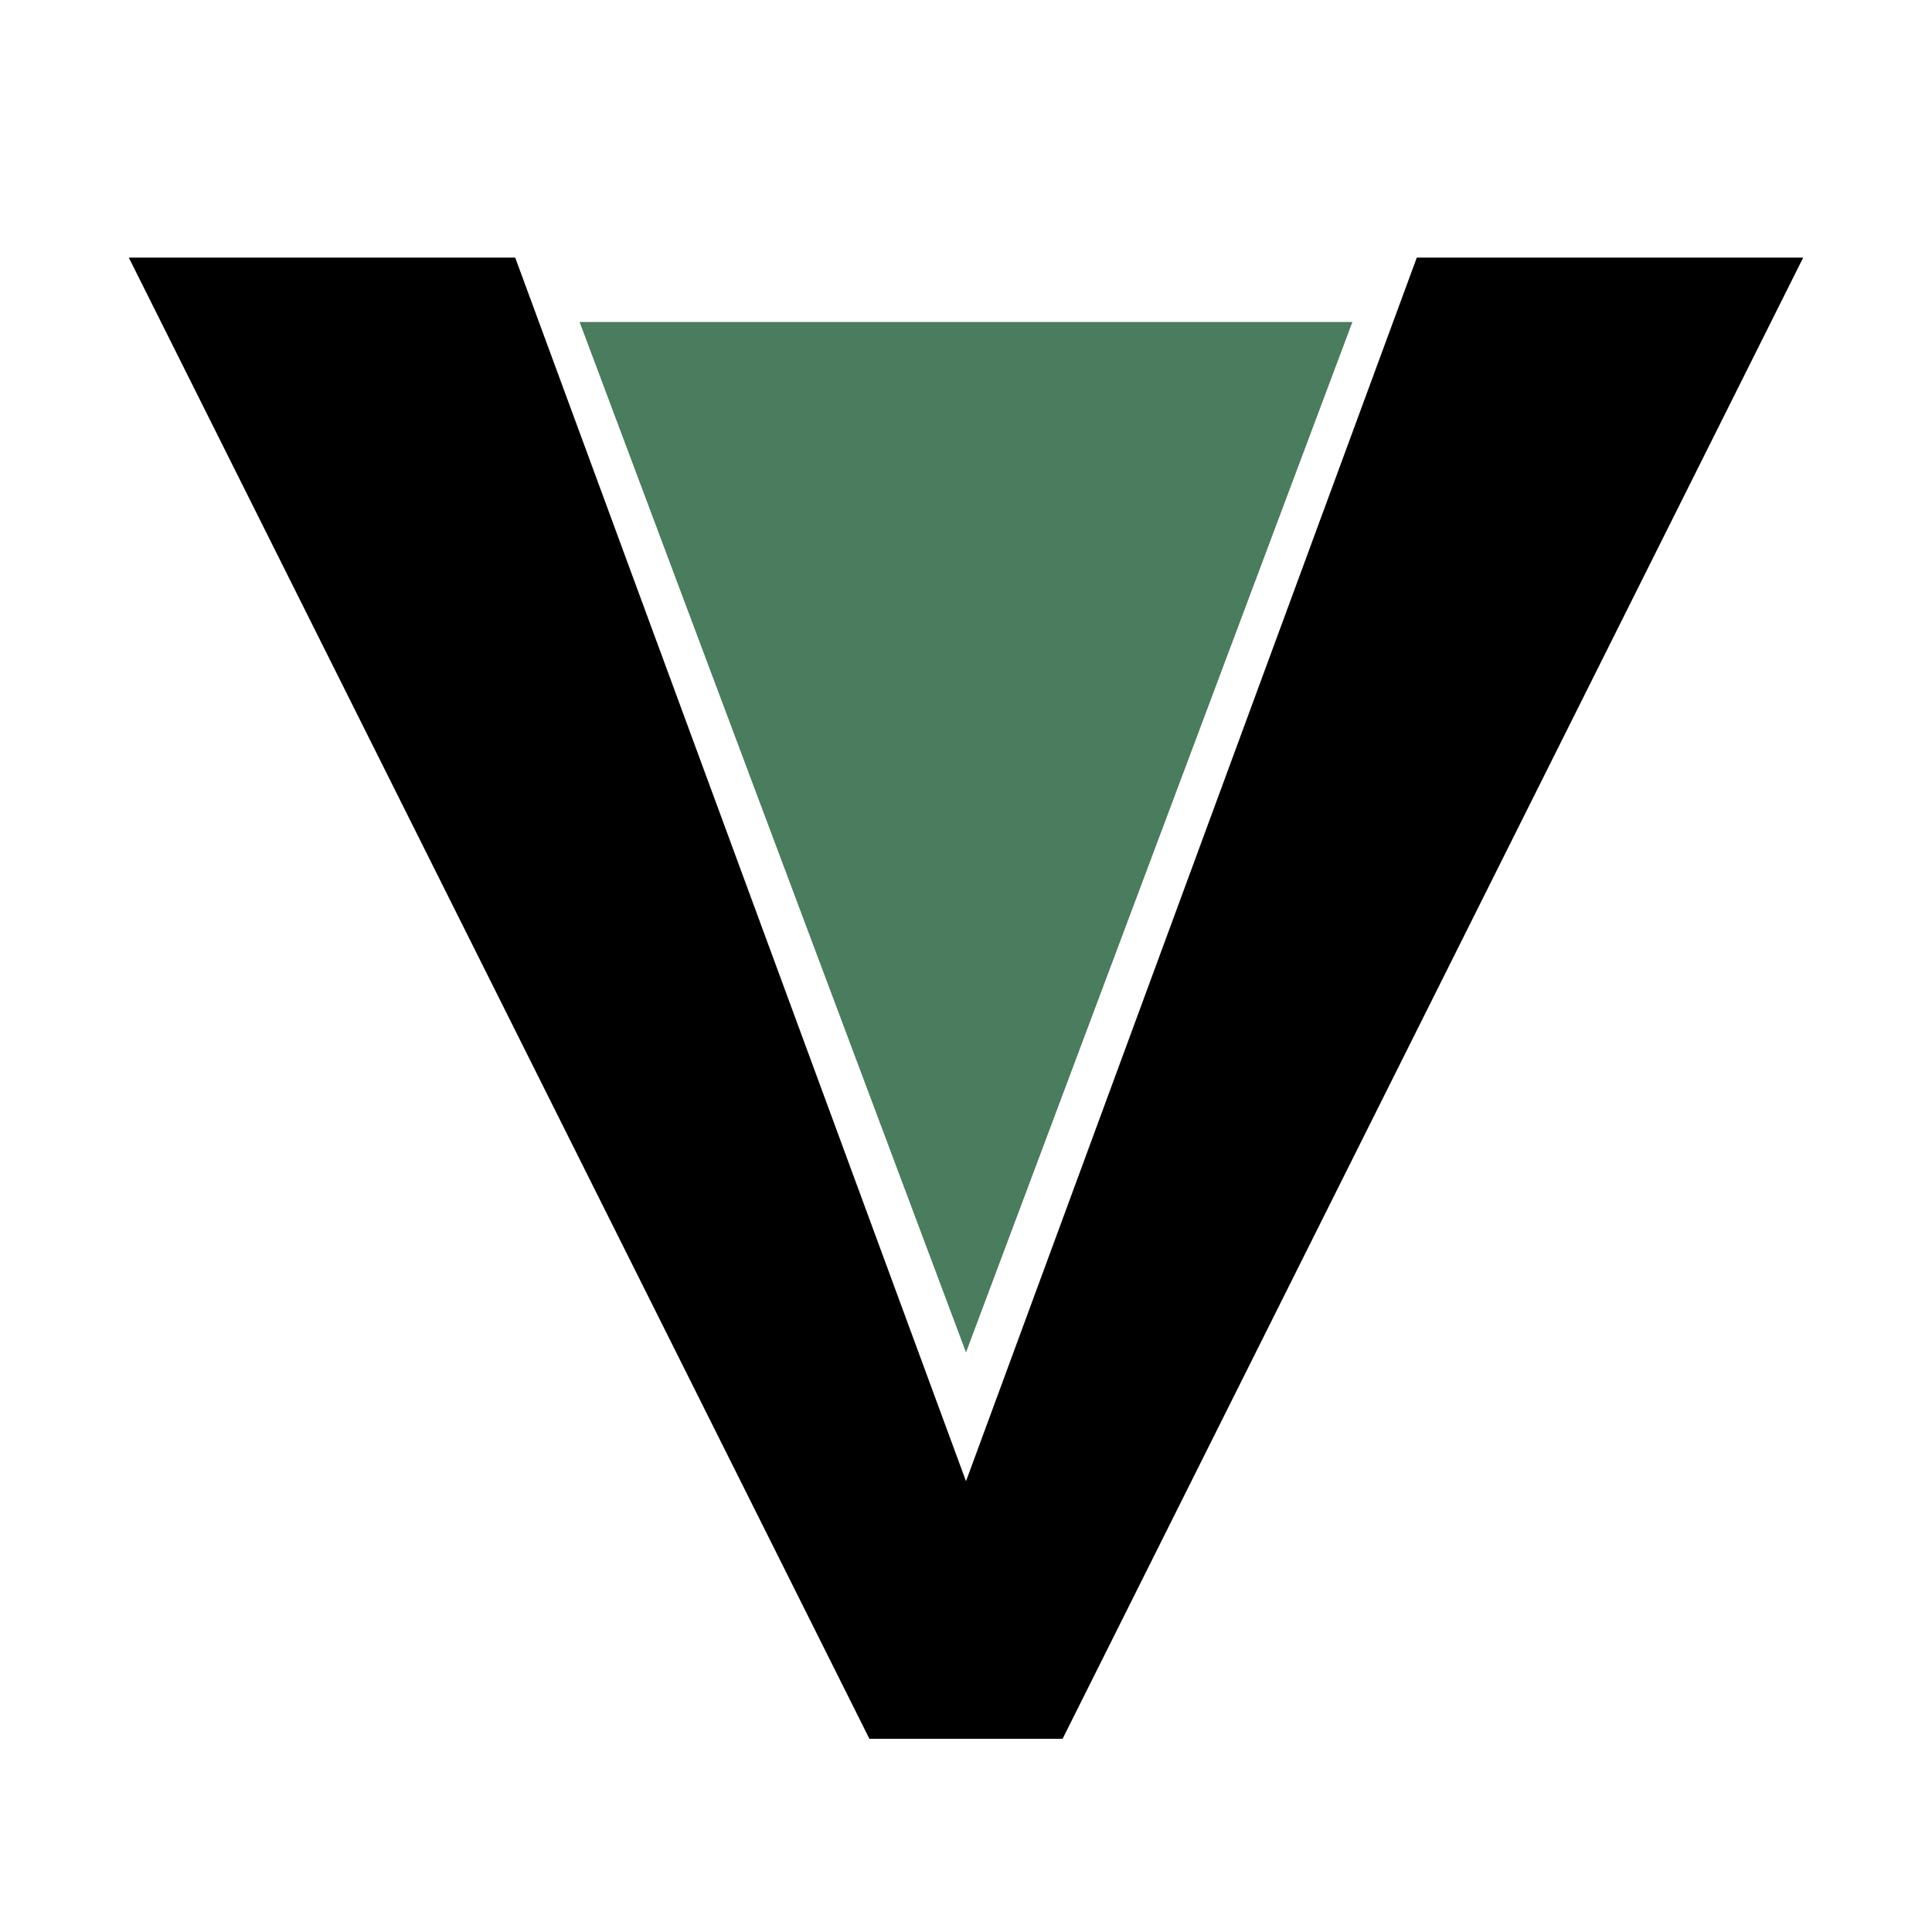
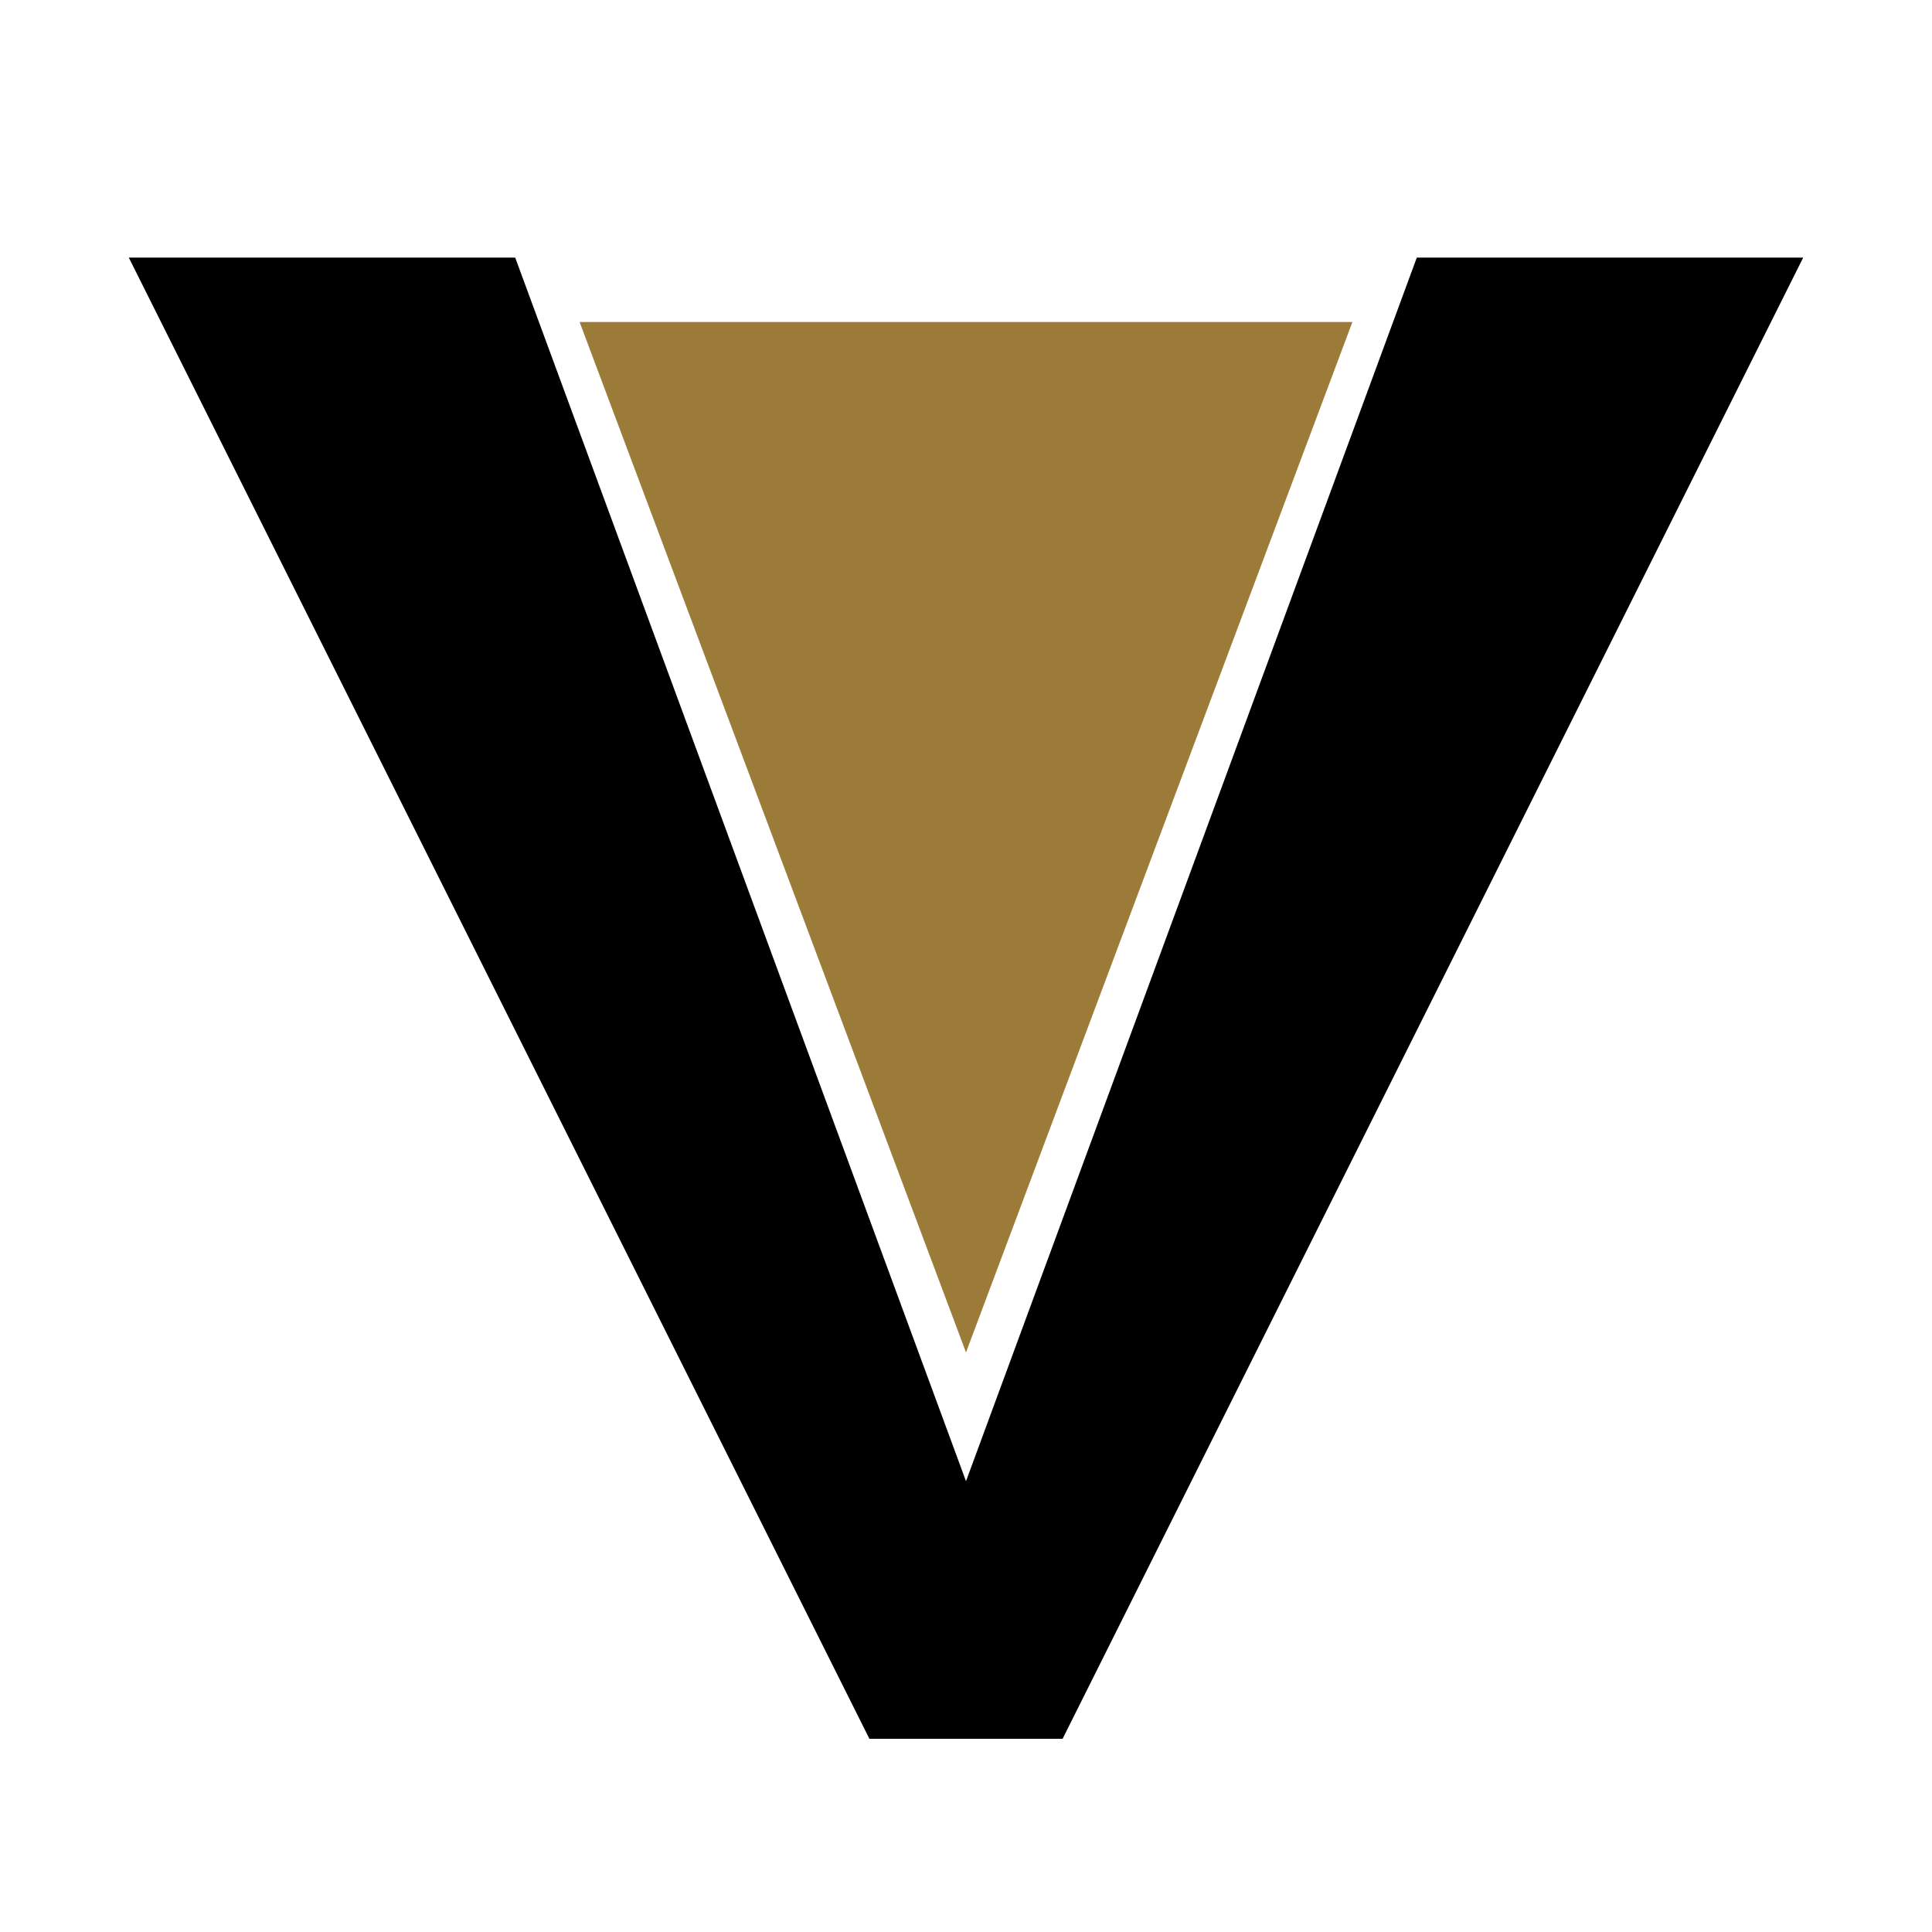
<svg xmlns="http://www.w3.org/2000/svg" viewBox="0 0 60 60" fill="none">
  <polygon points="4,8 16,8 30,46 44,8 56,8 33,54 27,54" fill="currentColor" />
-   <polygon points="18,10 42,10 30,42" fill="#4A7C5E" />
+   <polygon points="18,10 42,10 30,42" fill="#9C7A37" />
</svg>
